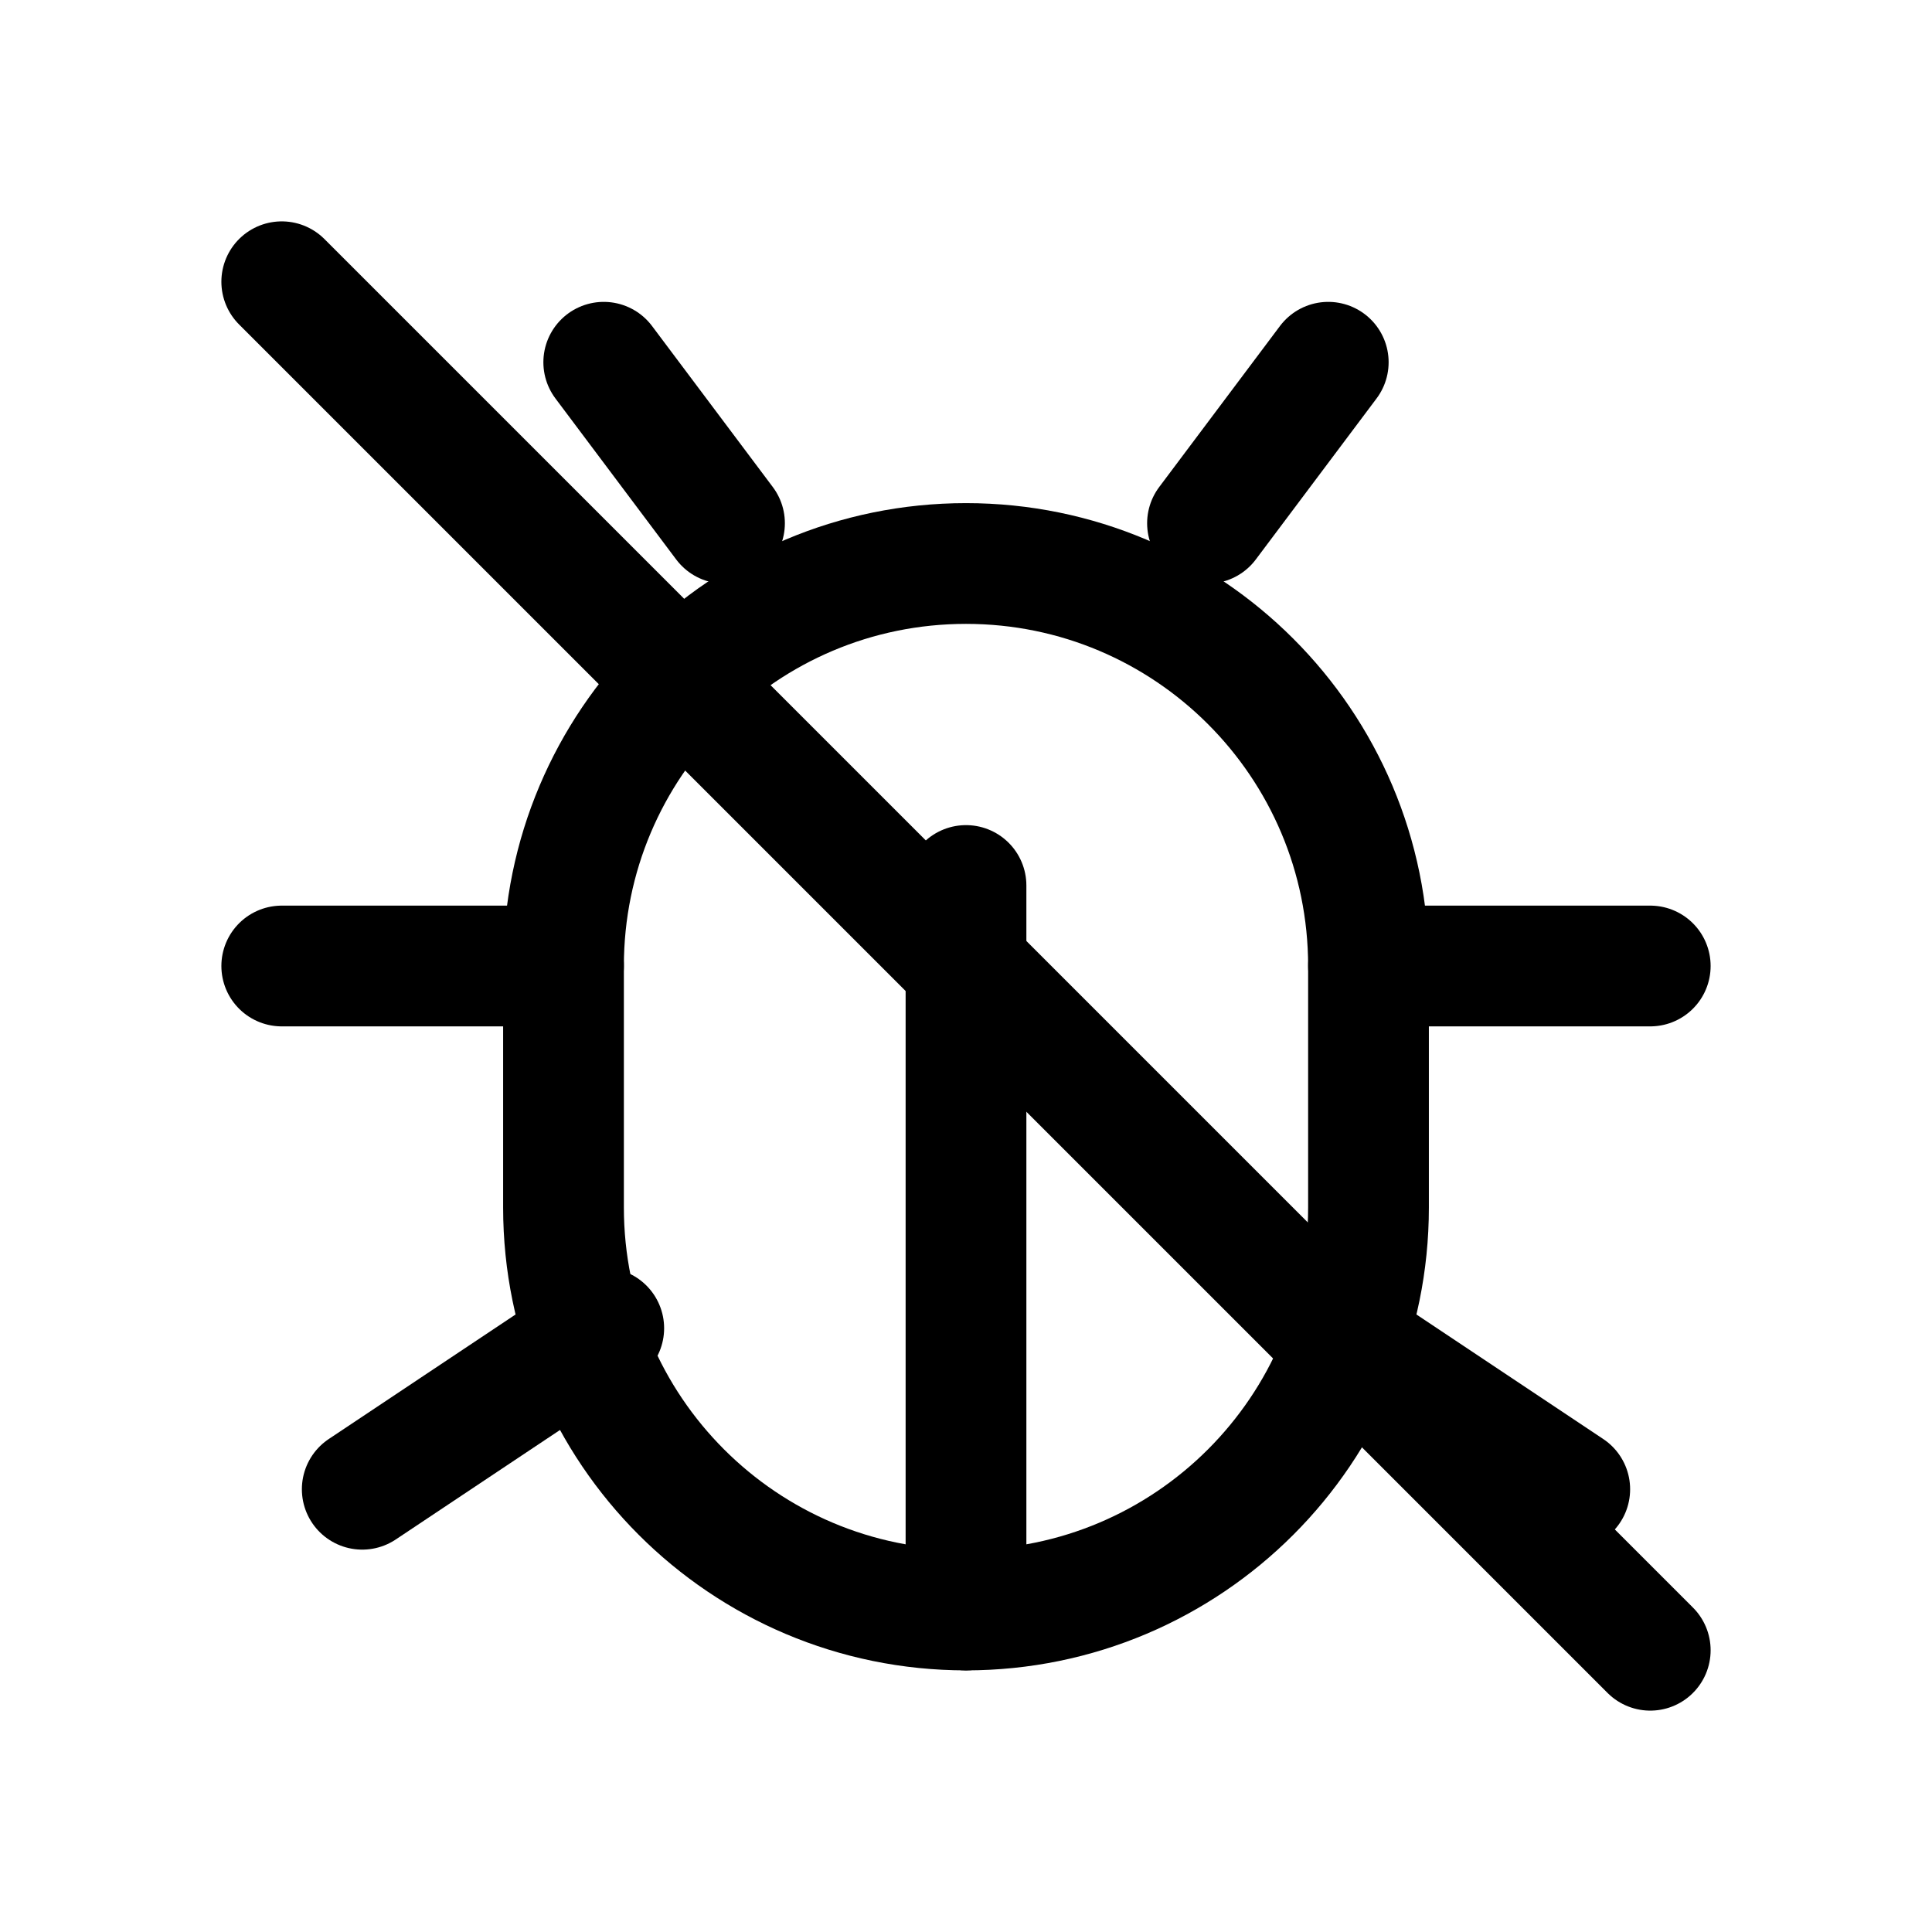
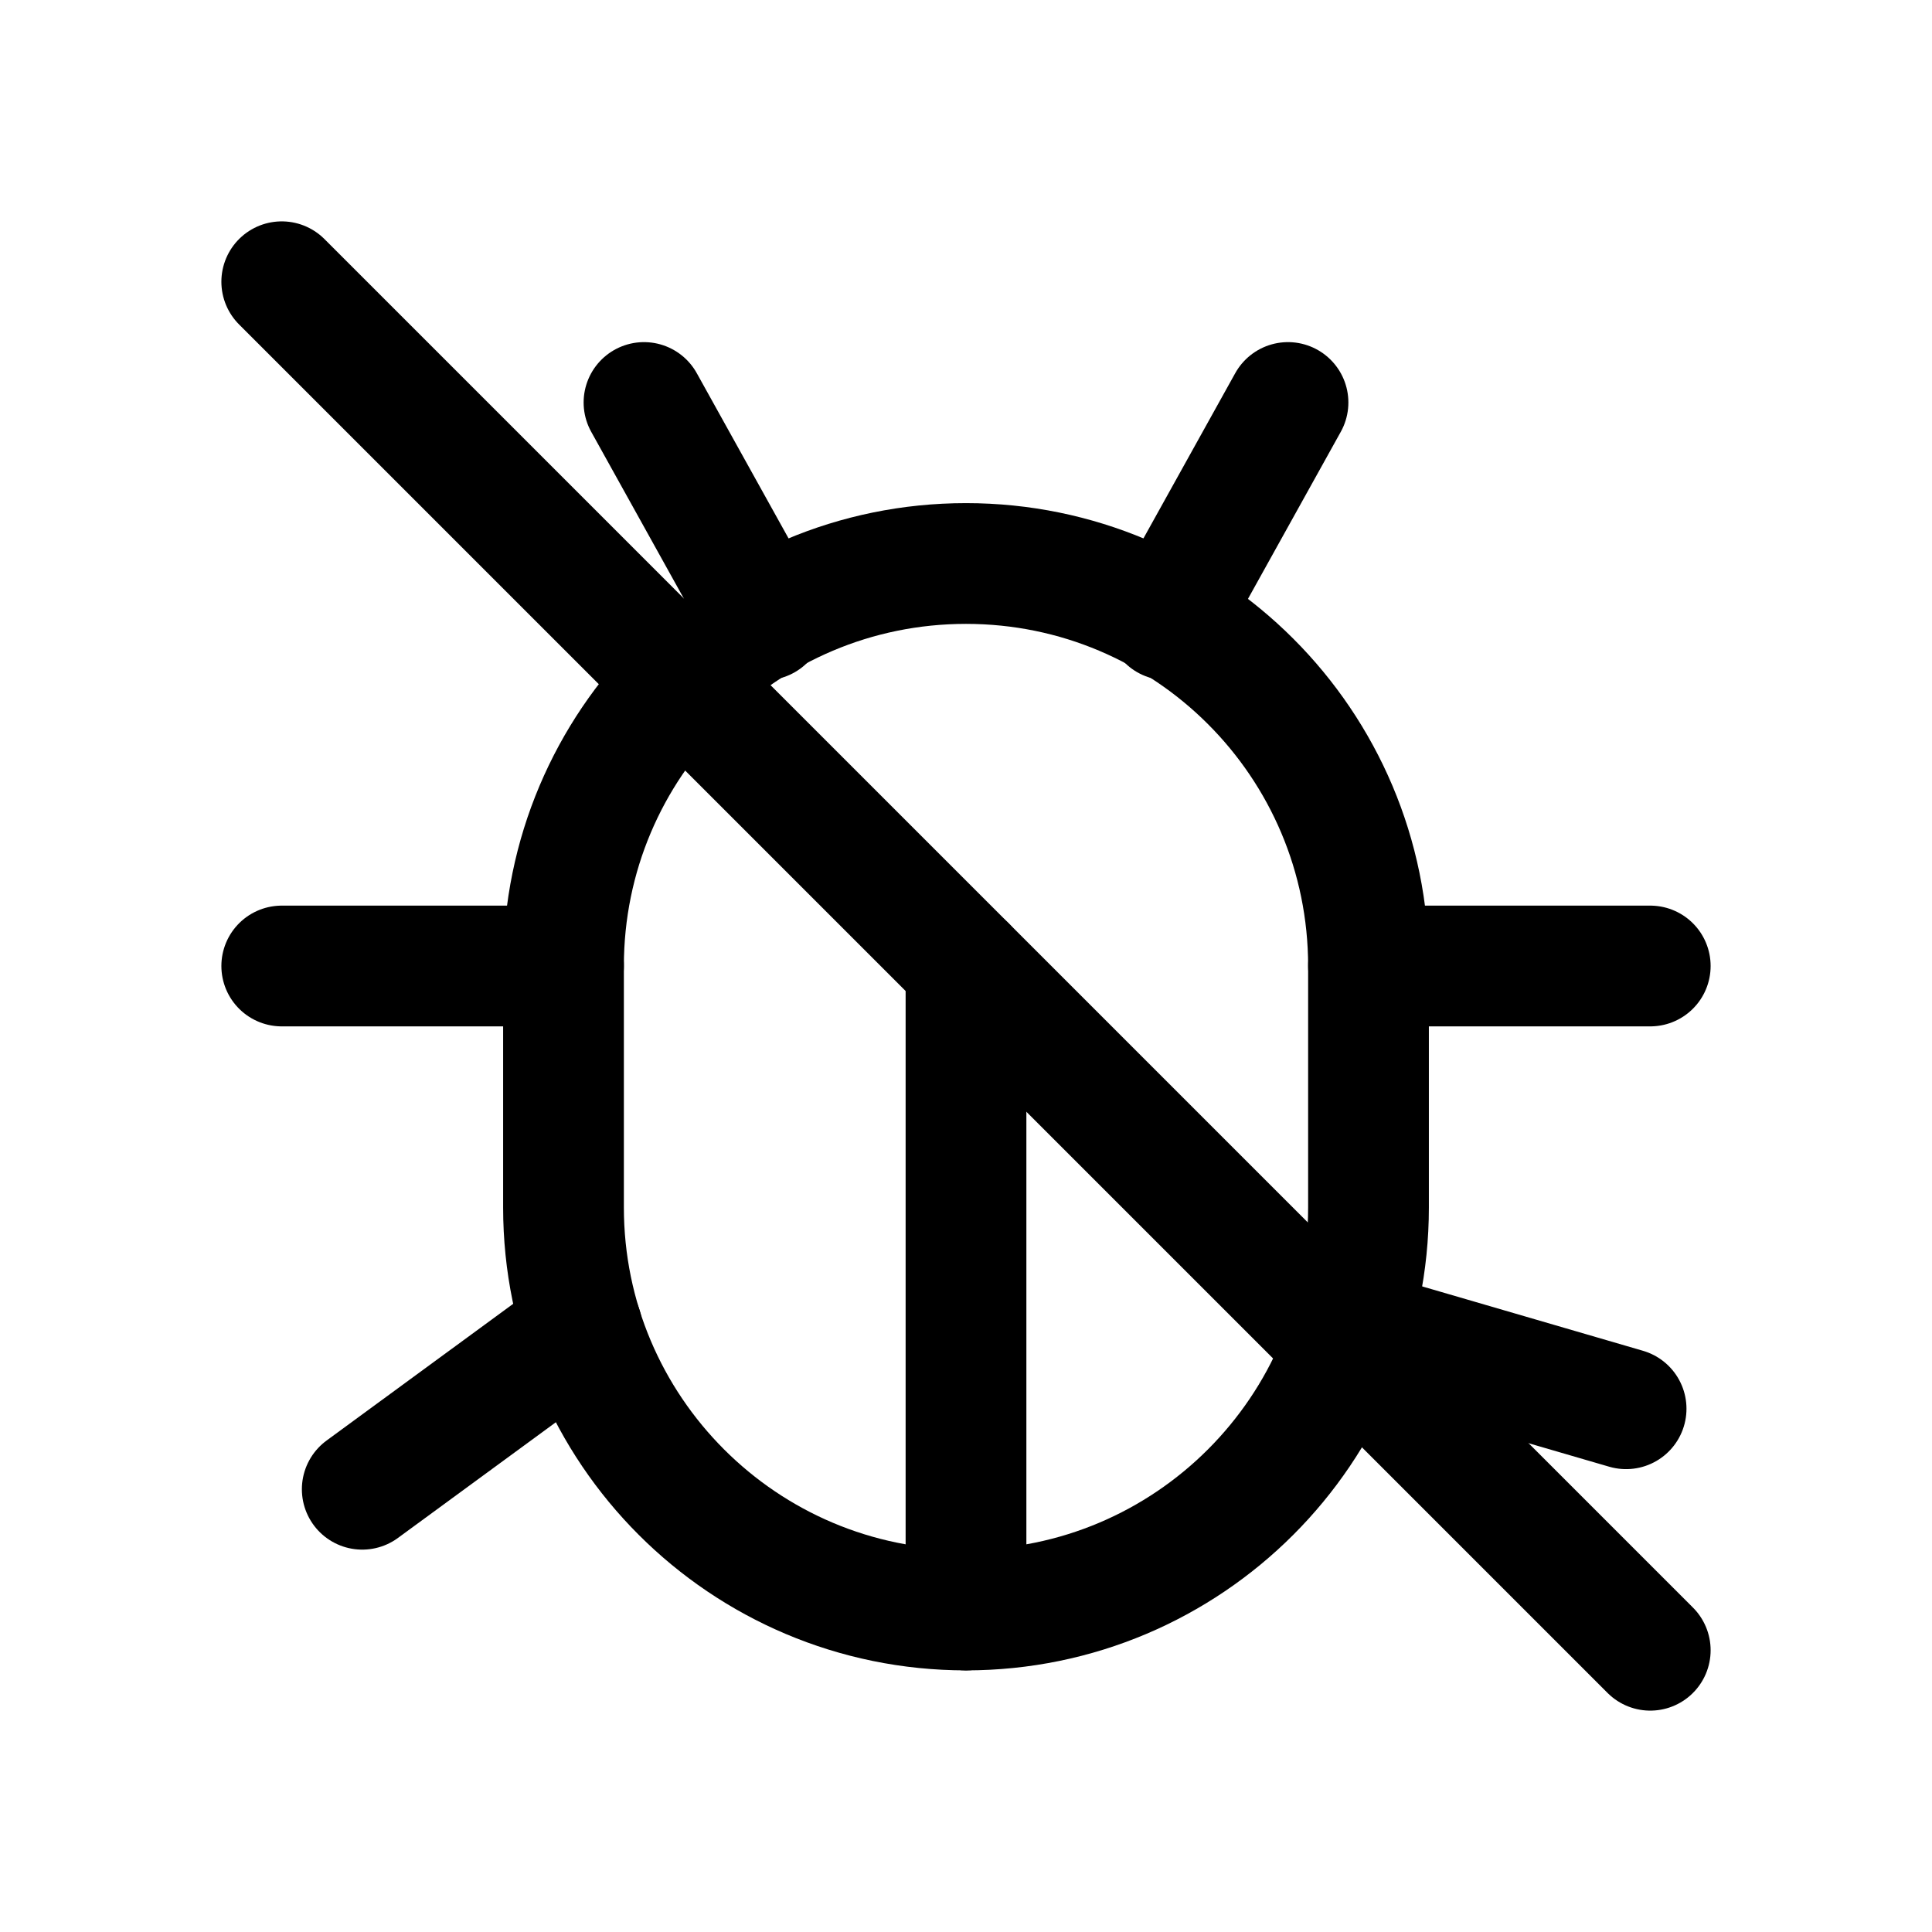
<svg xmlns="http://www.w3.org/2000/svg" viewBox="0 0 24 24" fill="none" stroke="currentColor" stroke-width="1.5" stroke-linecap="round" stroke-linejoin="round">
  <path d="M12 20a5 5 0 0 1-5-5v-3a5 5 0 0 1 10 0v3a5 5 0 0 1-5 5z" />
-   <path d="M12 20v-9M9 6.5L7.5 4.5M15 6.5l1.5-2M7 12H3.5M17 12h3.5M7.5 16.5l-3 2M16.5 16.5l3 2" />
+   <path d="M12 20v-8M9.5 7.7L8 5M14.5 7.7L16 5M7 12H3.5M17 12h3.5M7.23 16.5L4.5 18.5M16.77 16.5L20.2 17.5" />
  <path d="M3.5 3.5l17 17" />
</svg>
